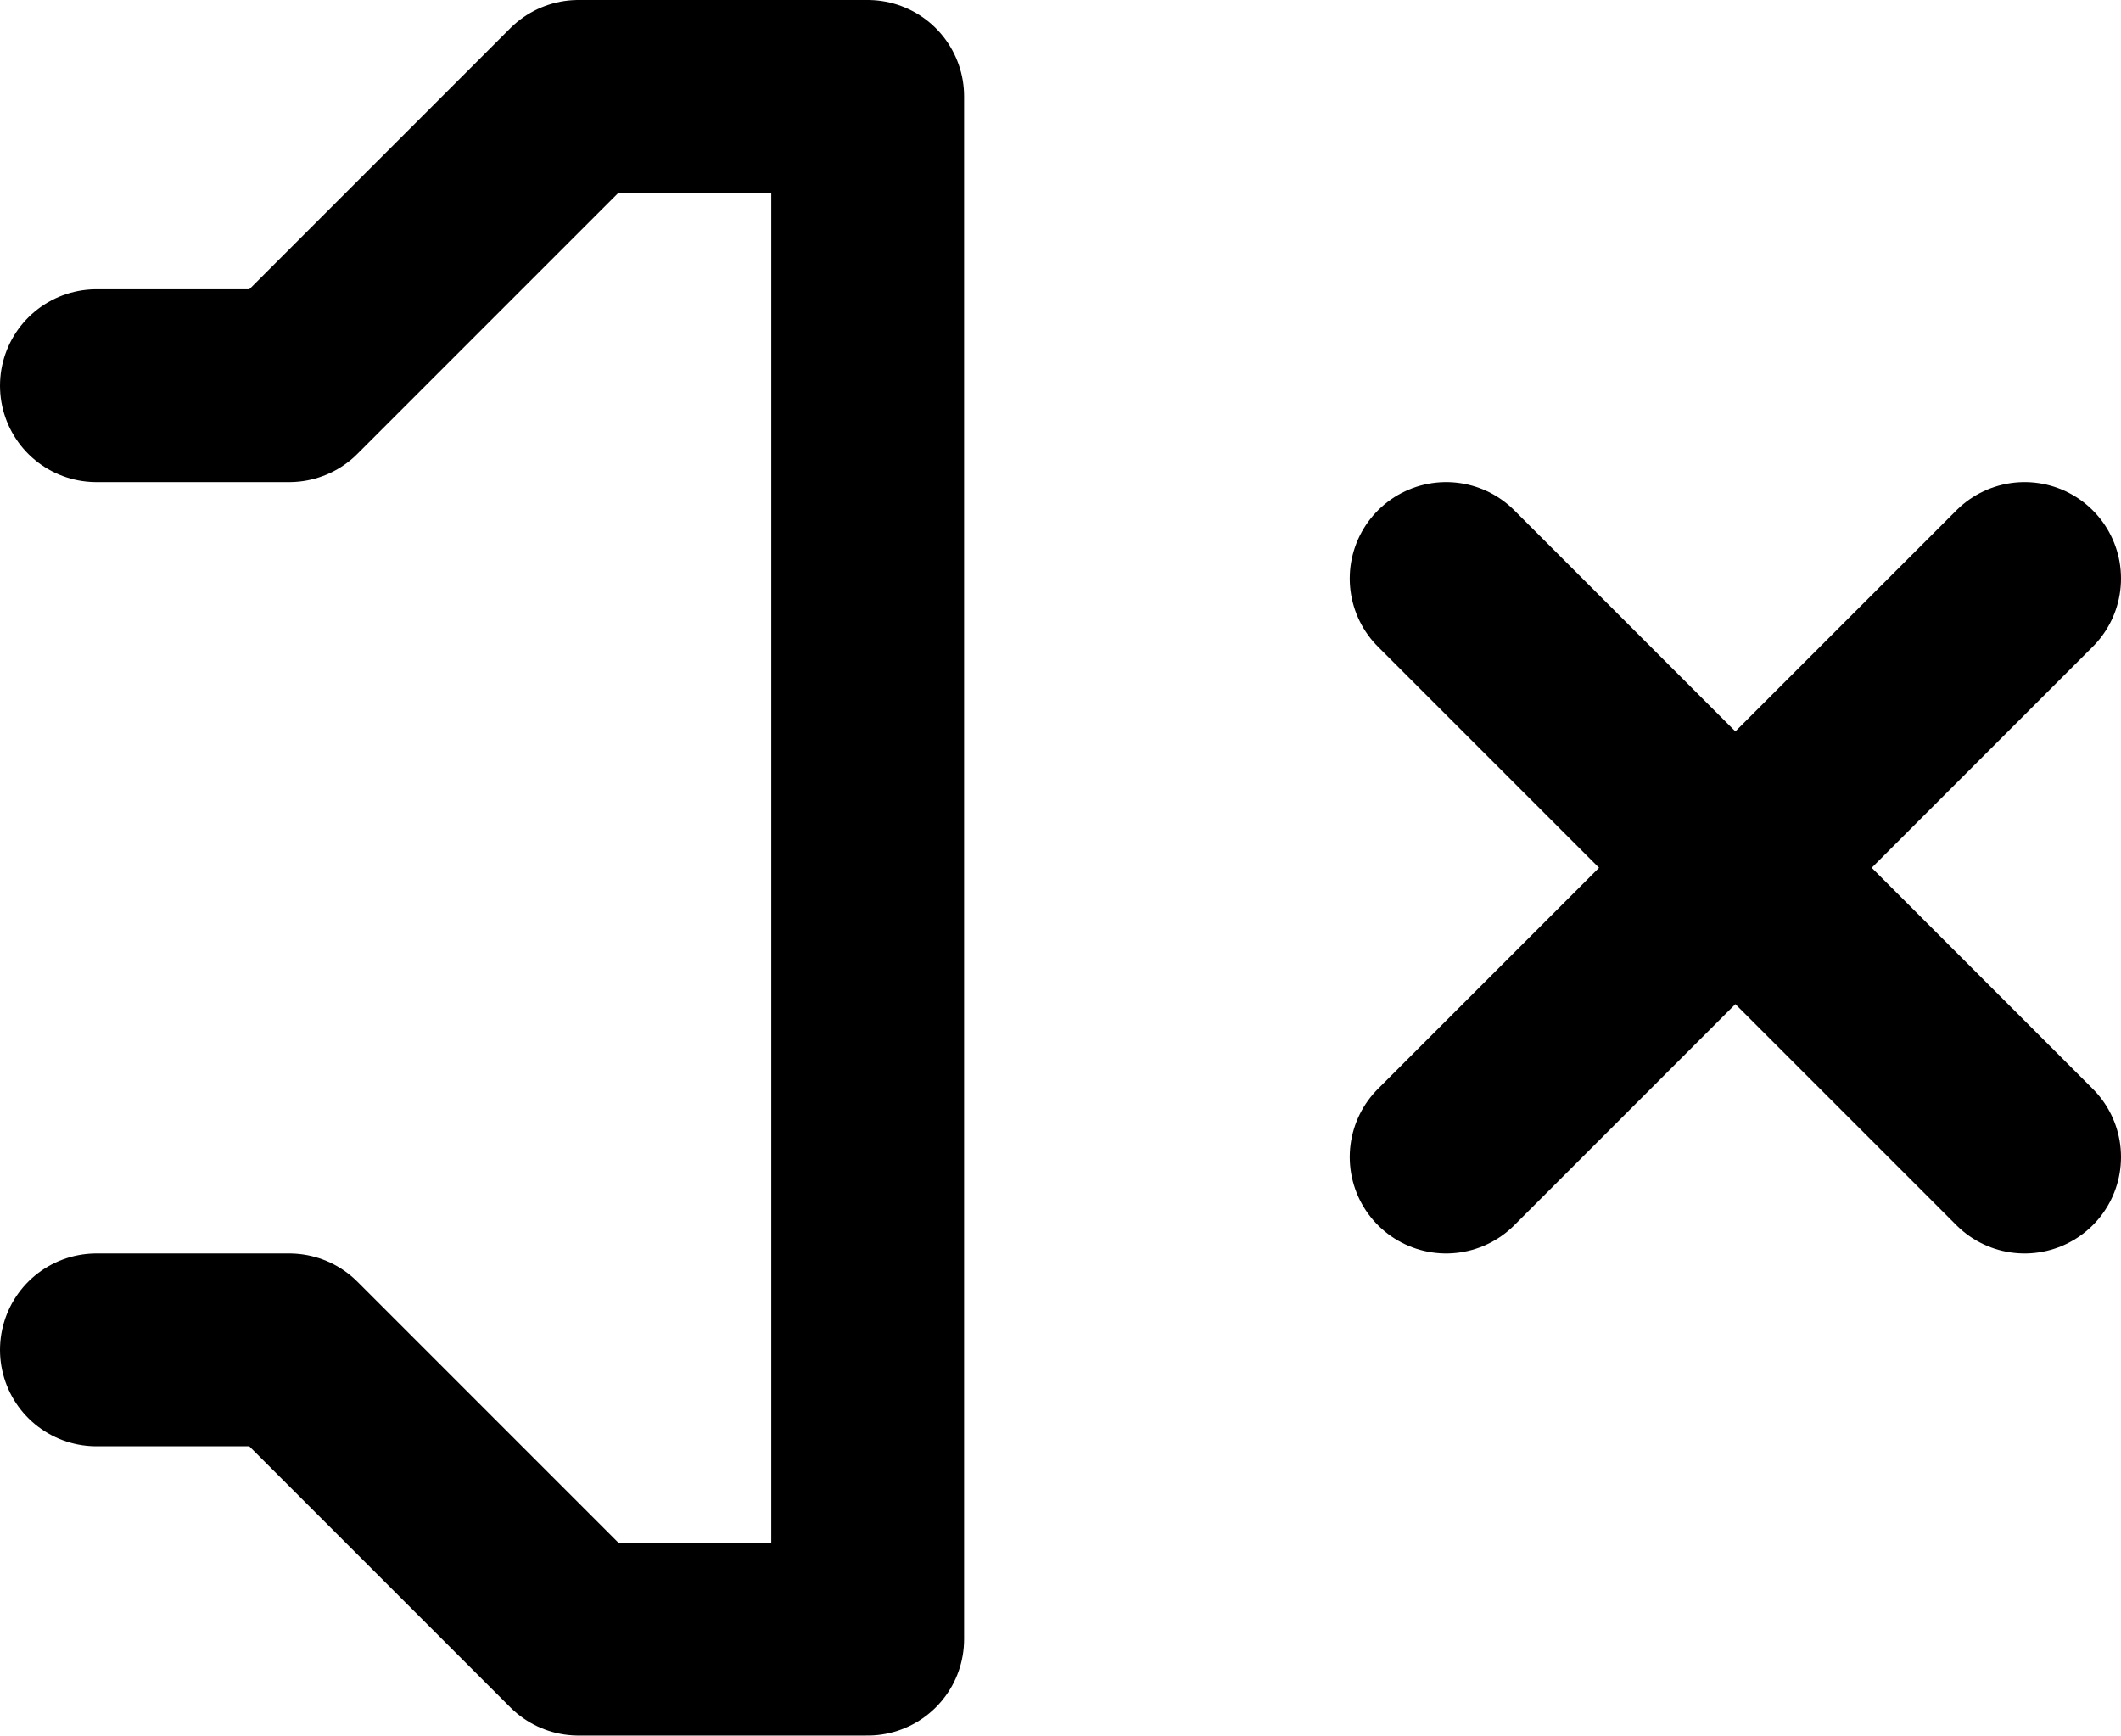
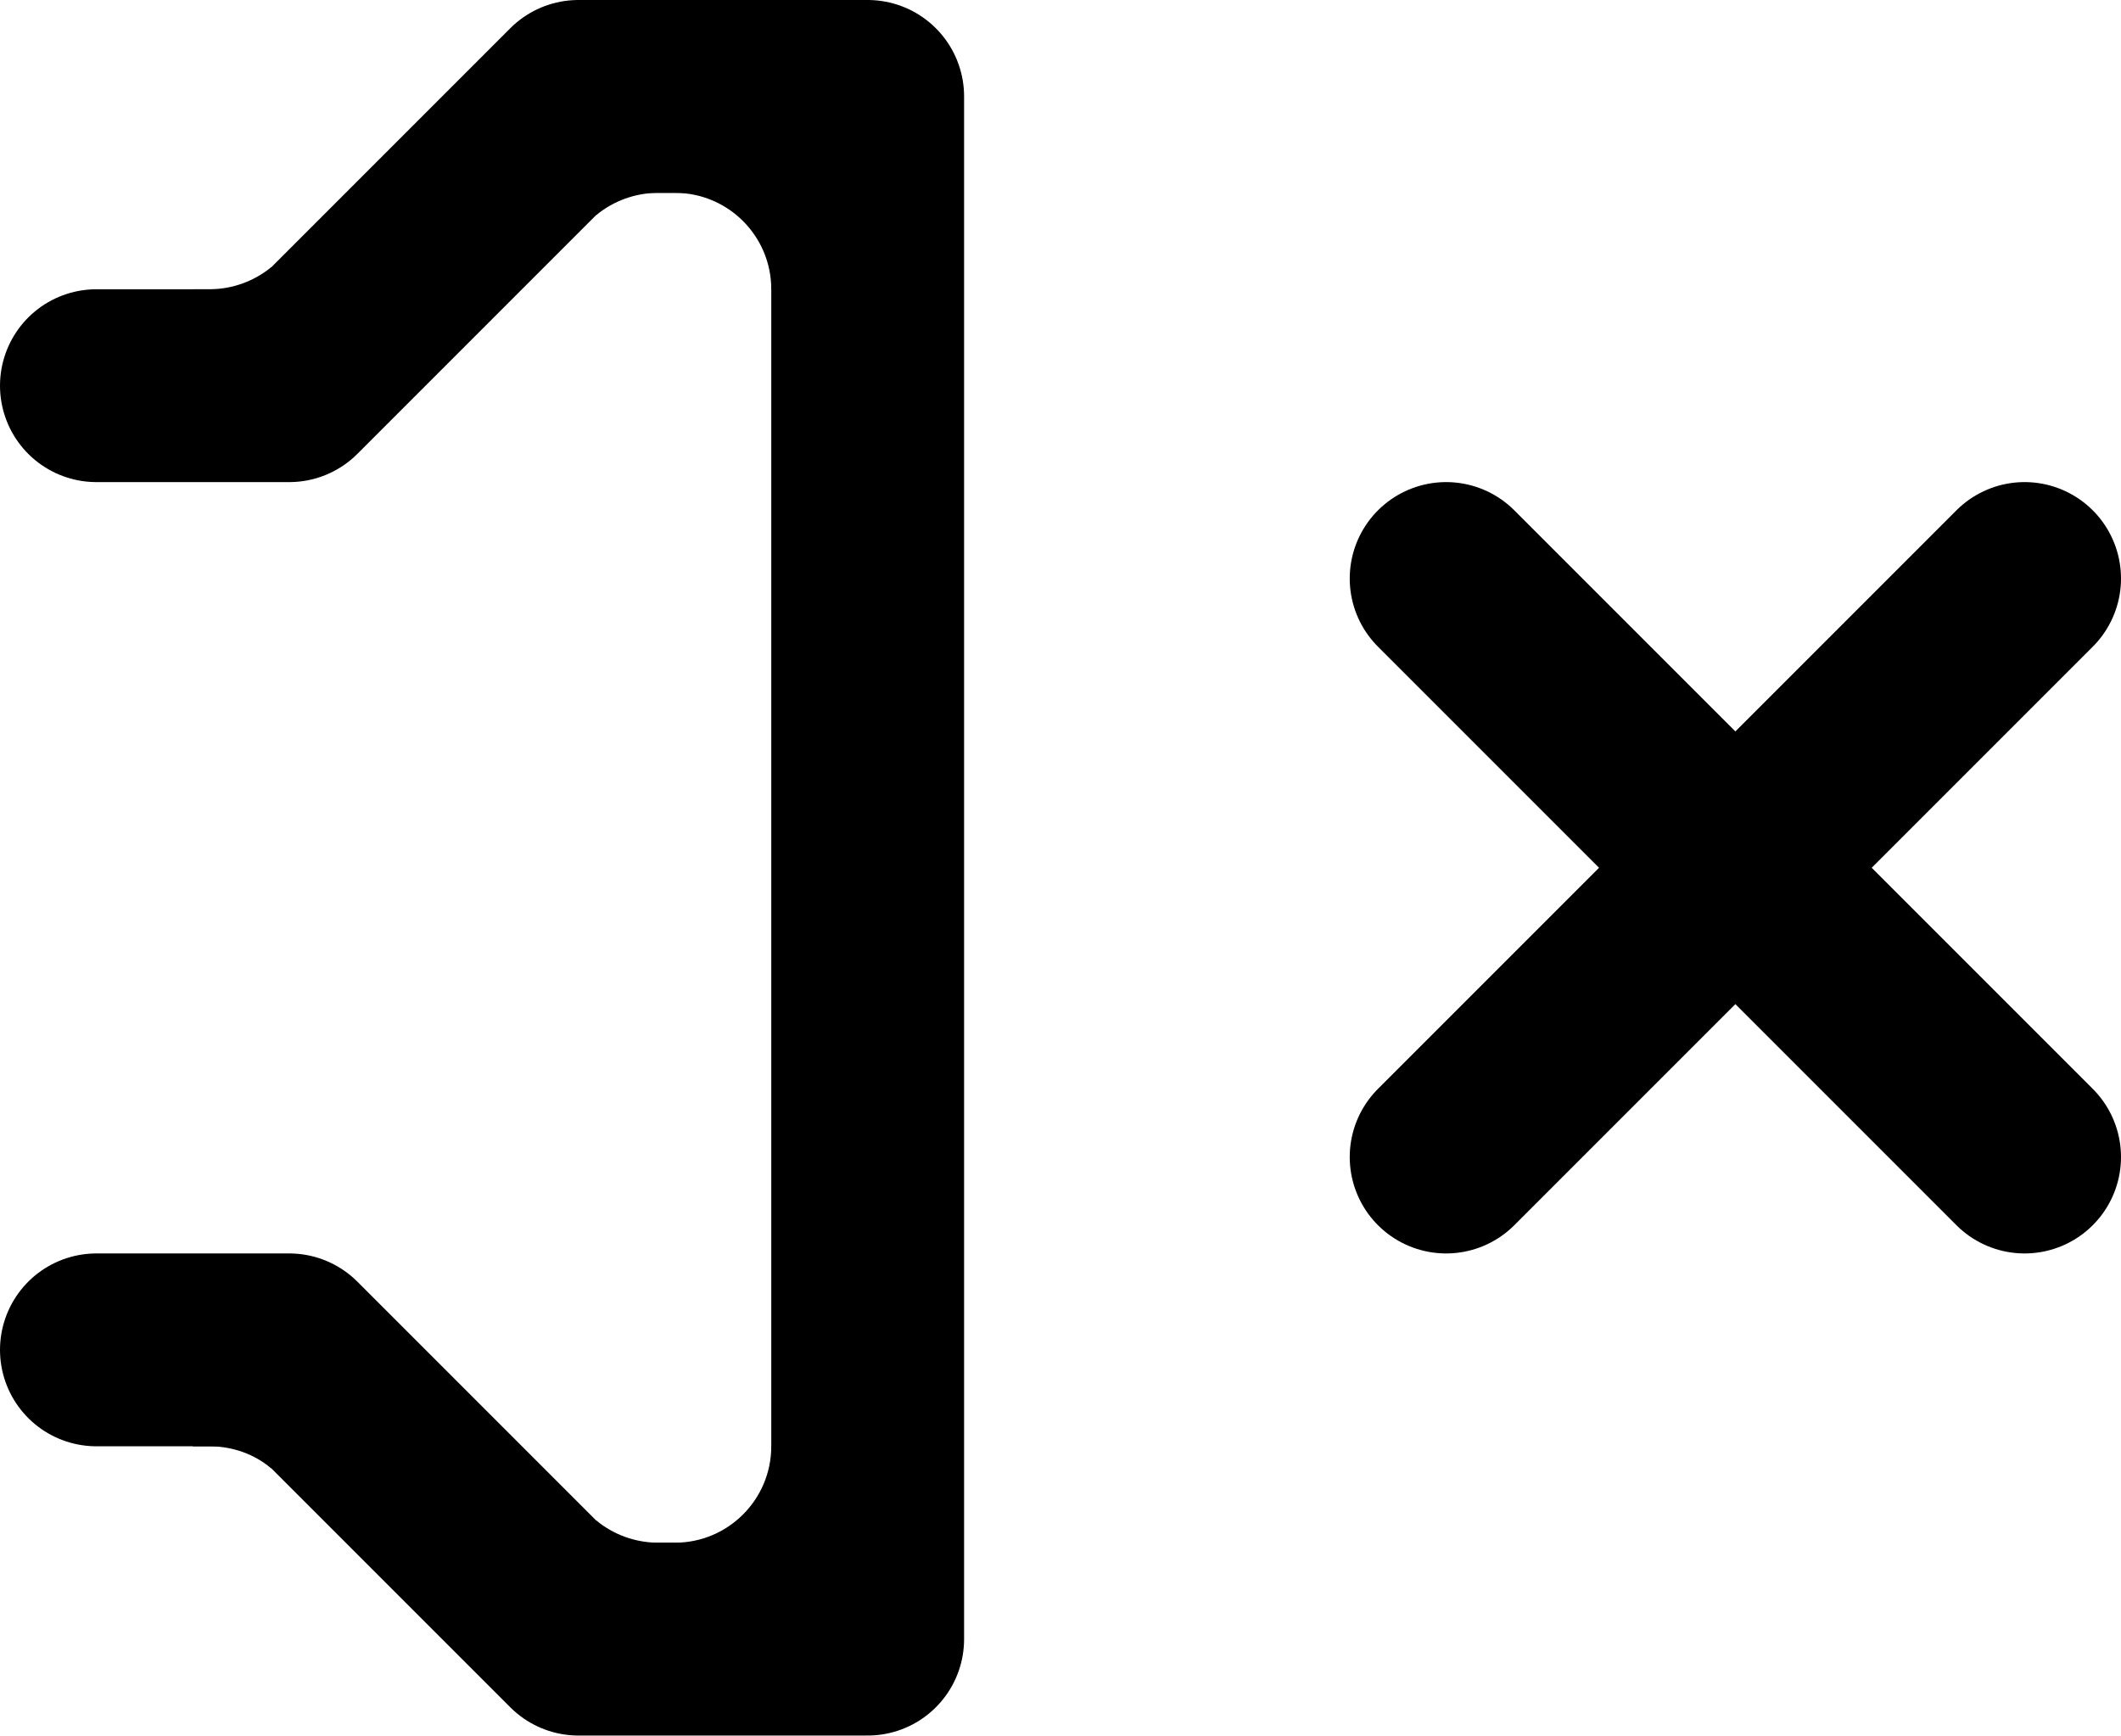
<svg xmlns="http://www.w3.org/2000/svg" width="5.5" height="4.5" viewBox="0 0 5.5 4.5" version="1.1" id="svg1">
  <defs id="defs1" />
  <g id="layer1">
    <path style="fill:none;stroke:#000000;stroke-width:0.5;stroke-linecap:round;stroke-linejoin:round;paint-order:fill markers stroke" d="m 0.25,3.5 h 0.5 L 1.5,4.25 h 0.75 v -4 H 1.5 L 0.75,1 h -0.5" id="path1" />
    <path style="fill:none;stroke:#000000;stroke-width:0.5;stroke-linecap:round;stroke-linejoin:round;paint-order:fill markers stroke" d="M 3.75,3 5.25,1.5" id="path3" />
    <path style="fill:none;stroke:#000000;stroke-width:0.5;stroke-linecap:round;stroke-linejoin:round;paint-order:fill markers stroke" d="M 3.75,1.5 5.25,3" id="path4" />
+     <path id="rect1-1-3-6-0-9" style="fill:#000000;fill-opacity:1;stroke-width:0.5;stroke-linecap:round;stroke-linejoin:round;paint-order:fill markers stroke" d="m 1.75,4.25 -1e-7,-0.25 a 0.25,0.25 0 0 0 0.25,-0.25 h 0.25 v 0.25 L 2.25,4.25 H 2 Z" />
+     <path id="rect1-1-3-6-0-9-0" style="fill:#000000;fill-opacity:1;stroke-width:0.5;stroke-linecap:round;stroke-linejoin:round;paint-order:fill markers stroke" d="m 2.25,0.75 -0.25,10e-8 a 0.25,0.25 0 0 0 -0.25,-0.25 v -0.25 h 0.25 L 2.25,0.25 V 0.5 Z" />
+     <path id="path4-5" style="baseline-shift:baseline;display:inline;overflow:visible;vector-effect:none;fill:#000000;fill-opacity:1;stroke-linecap:round;paint-order:fill markers stroke;enable-background:accumulate;stop-color:#000000" d="m 0.703,0.693 c -0.044,0.036 -0.099,0.056 -0.156,0.057 H 0.5 v 0.25 H 0.75 V 0.75 Z" />
+     <path id="path4-8" style="baseline-shift:baseline;display:inline;overflow:visible;vector-effect:none;fill:#000000;fill-opacity:1;stroke-linecap:round;paint-order:fill markers stroke;enable-background:accumulate;stop-color:#000000" d="M 0.703,3.807 C 0.659,3.77 0.604,3.751 0.547,3.75 H 0.5 V 3.5 h 0.25 v 0.25 z" />
+     <path id="path4-8-9" style="baseline-shift:baseline;display:inline;overflow:visible;vector-effect:none;fill:#000000;fill-opacity:1;stroke-linecap:round;paint-order:fill markers stroke;enable-background:accumulate;stop-color:#000000" d="m 1.547,0.557 c 0.044,-0.036 0.099,-0.056 0.156,-0.057 h 0.047 v -0.25 h -0.25 v 0.25 z" />
+     <path id="path4-8-9-0" style="baseline-shift:baseline;display:inline;overflow:visible;vector-effect:none;fill:#000000;fill-opacity:1;stroke-linecap:round;paint-order:fill markers stroke;enable-background:accumulate;stop-color:#000000" d="m 1.547,3.943 c 0.044,0.036 0.099,0.056 0.156,0.057 H 1.75 V 4.25 H 1.5 V 4 Z" />
  </g>
</svg>
